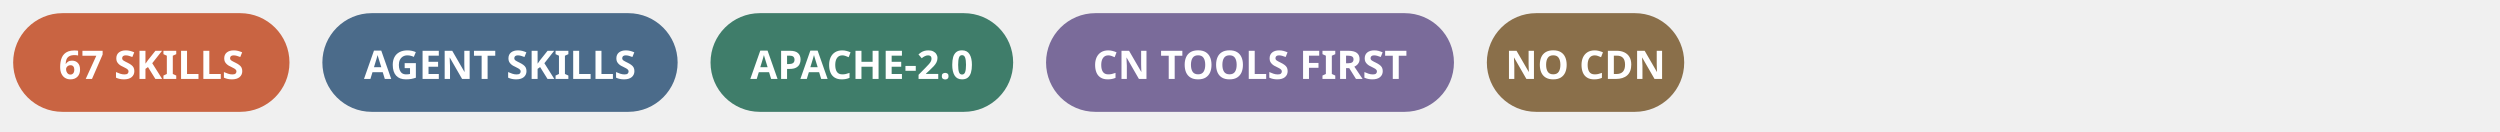
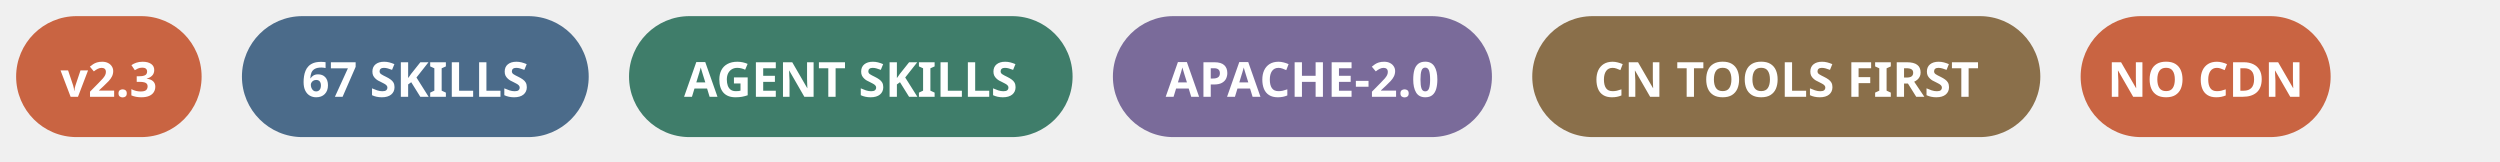
- <svg xmlns="http://www.w3.org/2000/svg" viewBox="0 0 760 40" width="760" height="40">
-   <rect x="4" y="4" width="84" height="30" rx="15" fill="#c96442" />
-   <text x="46.0" y="24" font-family="'Microsoft YaHei','PingFang SC','Segoe UI',sans-serif" font-size="12" font-weight="700" fill="#ffffff" text-anchor="middle">67 SKILLS</text>
-   <rect x="98" y="4" width="108" height="30" rx="15" fill="#4b6b8a" />
-   <text x="152.0" y="24" font-family="'Microsoft YaHei','PingFang SC','Segoe UI',sans-serif" font-size="12" font-weight="700" fill="#ffffff" text-anchor="middle">AGENT SKILLS</text>
-   <rect x="216" y="4" width="92" height="30" rx="15" fill="#3f7d6a" />
-   <text x="262.0" y="24" font-family="'Microsoft YaHei','PingFang SC','Segoe UI',sans-serif" font-size="12" font-weight="700" fill="#ffffff" text-anchor="middle">APACHE-2.0</text>
-   <rect x="318" y="4" width="124" height="30" rx="15" fill="#7a6b9a" />
-   <text x="380.0" y="24" font-family="'Microsoft YaHei','PingFang SC','Segoe UI',sans-serif" font-size="12" font-weight="700" fill="#ffffff" text-anchor="middle">CN TOOLS FIRST</text>
-   <rect x="452" y="4" width="60" height="30" rx="15" fill="#8a6f4a" />
-   <text x="482.0" y="24" font-family="'Microsoft YaHei','PingFang SC','Segoe UI',sans-serif" font-size="12" font-weight="700" fill="#ffffff" text-anchor="middle">NO CDN</text>
+ <svg xmlns="http://www.w3.org/2000/svg" viewBox="0 0 620 40" width="620" height="40">
+   <rect x="4" y="4" width="46" height="30" rx="15" fill="#c96442" />
+   <text x="27.0" y="24" font-family="'Microsoft YaHei','PingFang SC','Segoe UI',sans-serif" font-size="12" font-weight="700" fill="#ffffff" text-anchor="middle">v2.3</text>
+   <rect x="60" y="4" width="86" height="30" rx="15" fill="#4b6b8a" />
+   <text x="103.0" y="24" font-family="'Microsoft YaHei','PingFang SC','Segoe UI',sans-serif" font-size="12" font-weight="700" fill="#ffffff" text-anchor="middle">67 SKILLS</text>
+   <rect x="156" y="4" width="110" height="30" rx="15" fill="#3f7d6a" />
+   <text x="211.0" y="24" font-family="'Microsoft YaHei','PingFang SC','Segoe UI',sans-serif" font-size="12" font-weight="700" fill="#ffffff" text-anchor="middle">AGENT SKILLS</text>
+   <rect x="276" y="4" width="94" height="30" rx="15" fill="#7a6b9a" />
+   <text x="323.0" y="24" font-family="'Microsoft YaHei','PingFang SC','Segoe UI',sans-serif" font-size="12" font-weight="700" fill="#ffffff" text-anchor="middle">APACHE-2.0</text>
+   <rect x="380" y="4" width="126" height="30" rx="15" fill="#8a6f4a" />
+   <text x="443.0" y="24" font-family="'Microsoft YaHei','PingFang SC','Segoe UI',sans-serif" font-size="12" font-weight="700" fill="#ffffff" text-anchor="middle">CN TOOLS FIRST</text>
+   <rect x="516" y="4" width="62" height="30" rx="15" fill="#c96442" />
+   <text x="547.0" y="24" font-family="'Microsoft YaHei','PingFang SC','Segoe UI',sans-serif" font-size="12" font-weight="700" fill="#ffffff" text-anchor="middle">NO CDN</text>
</svg>
